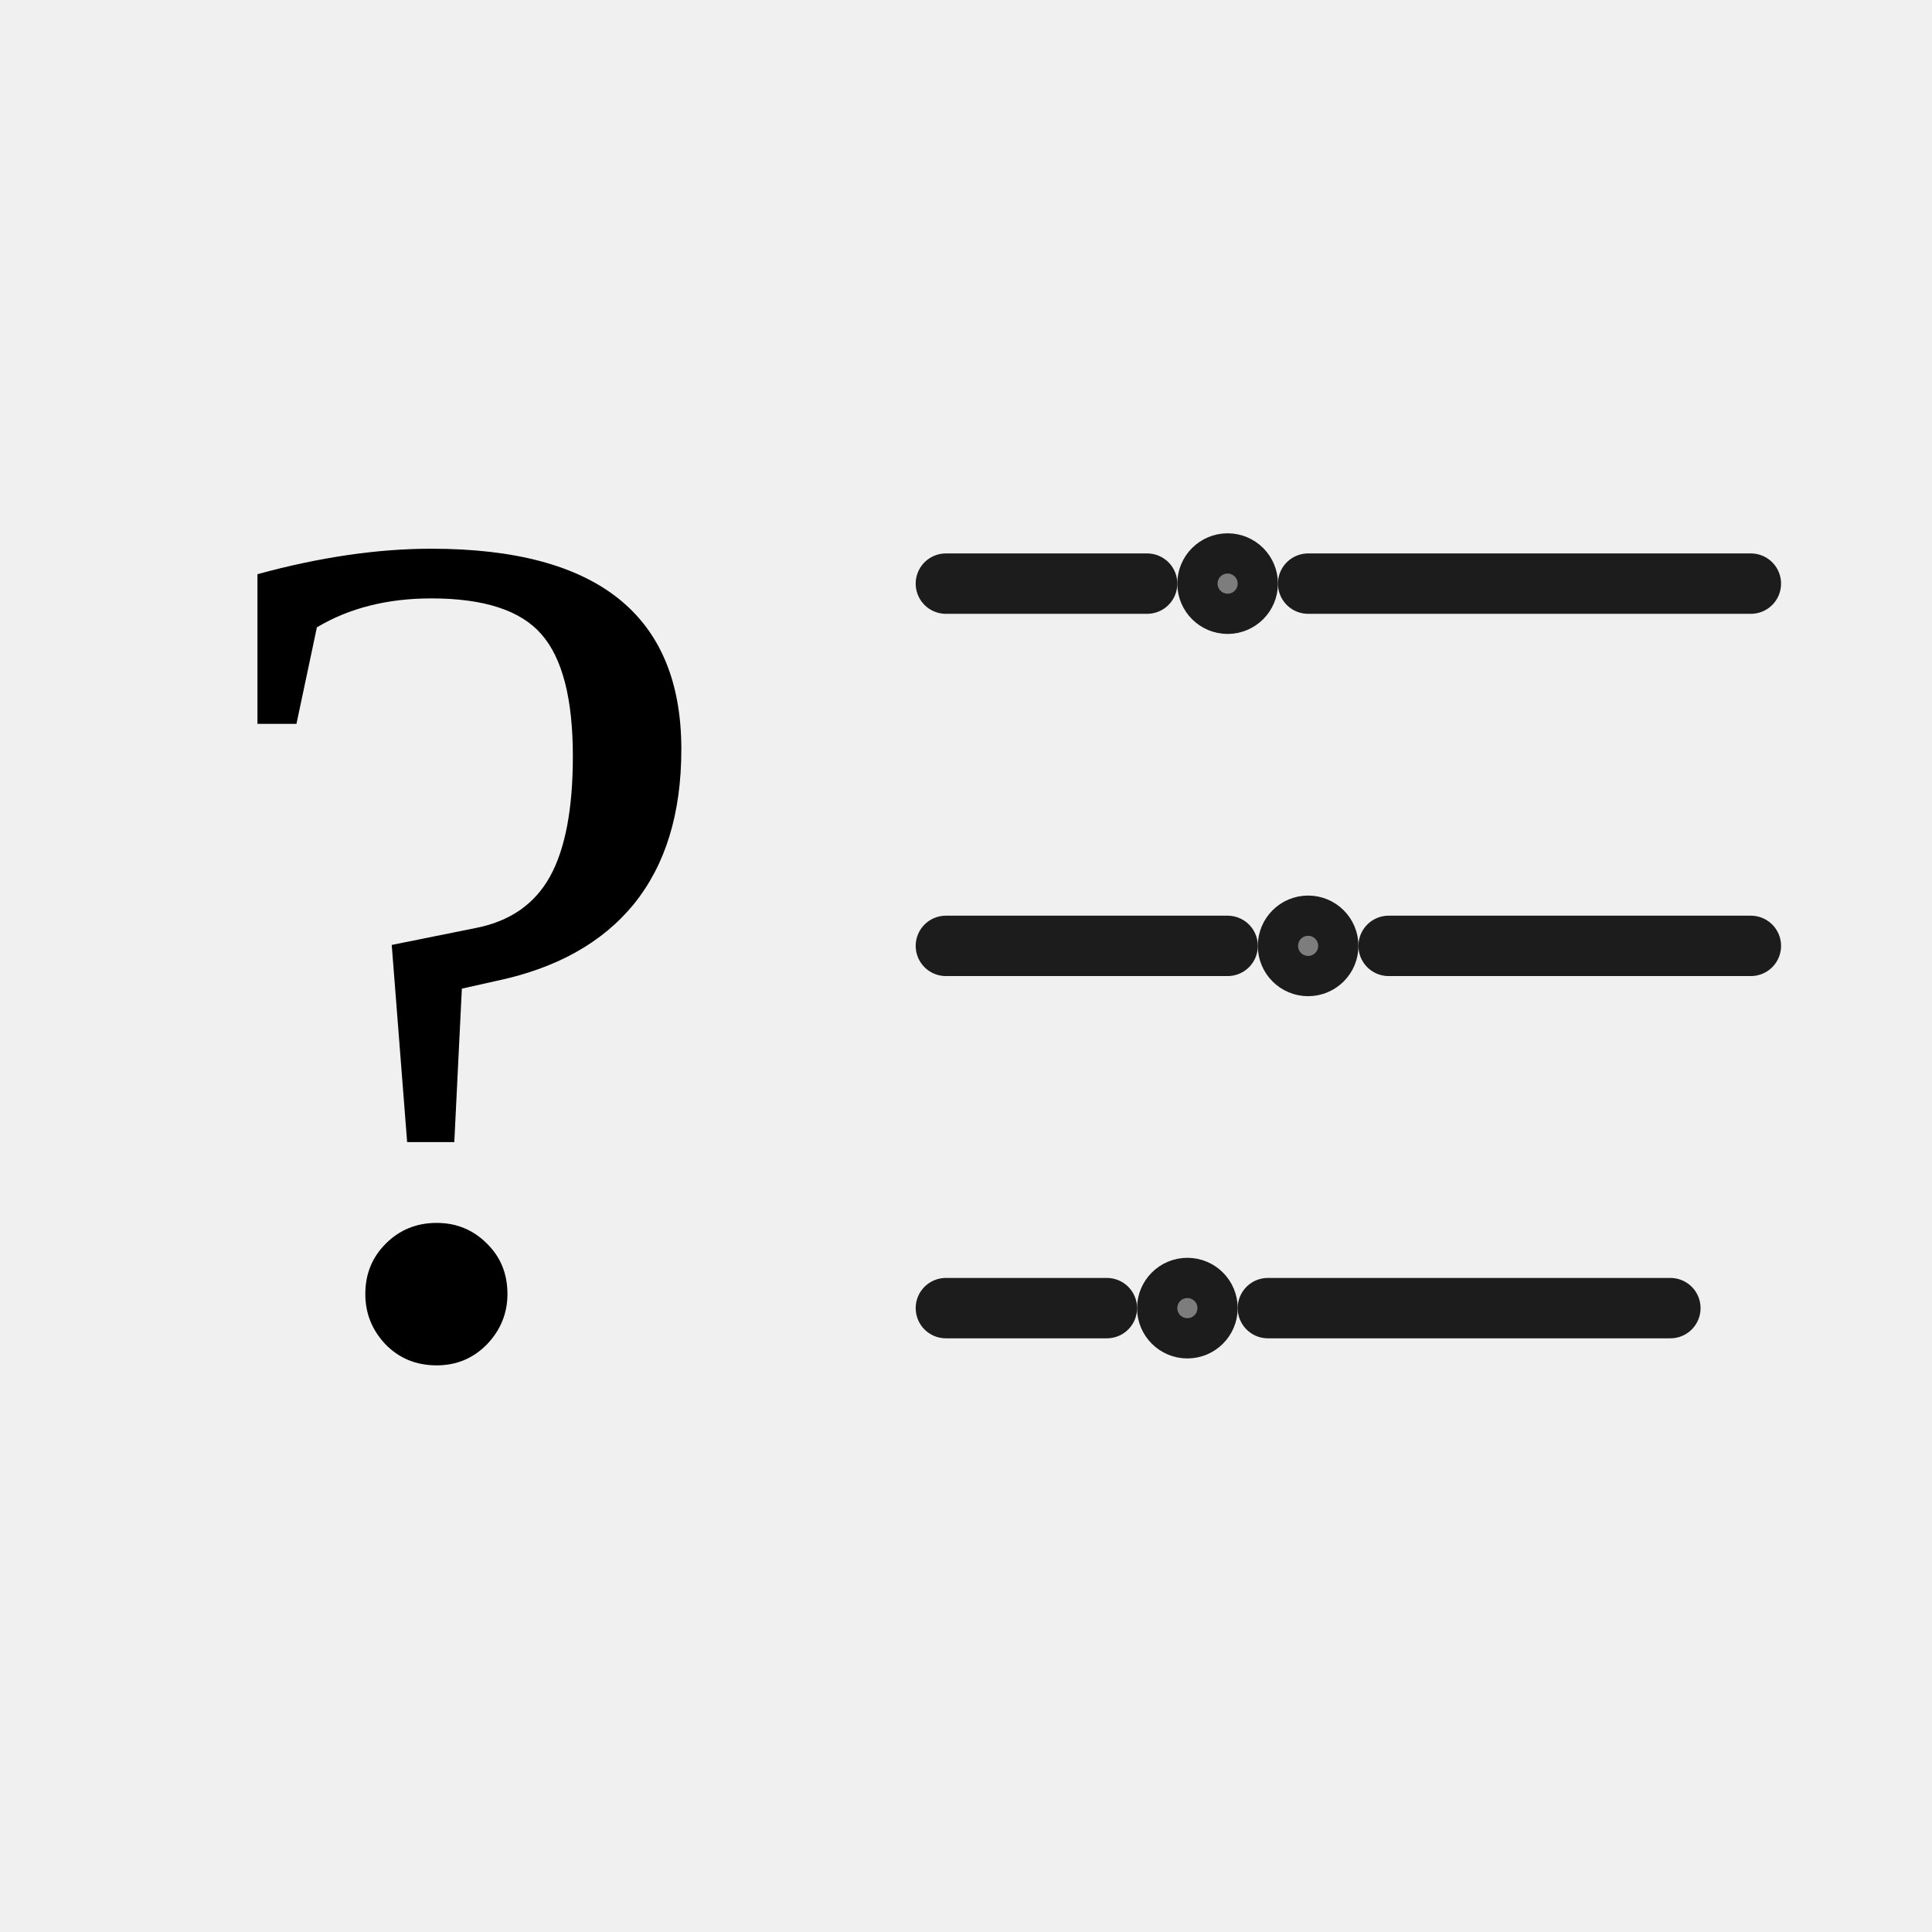
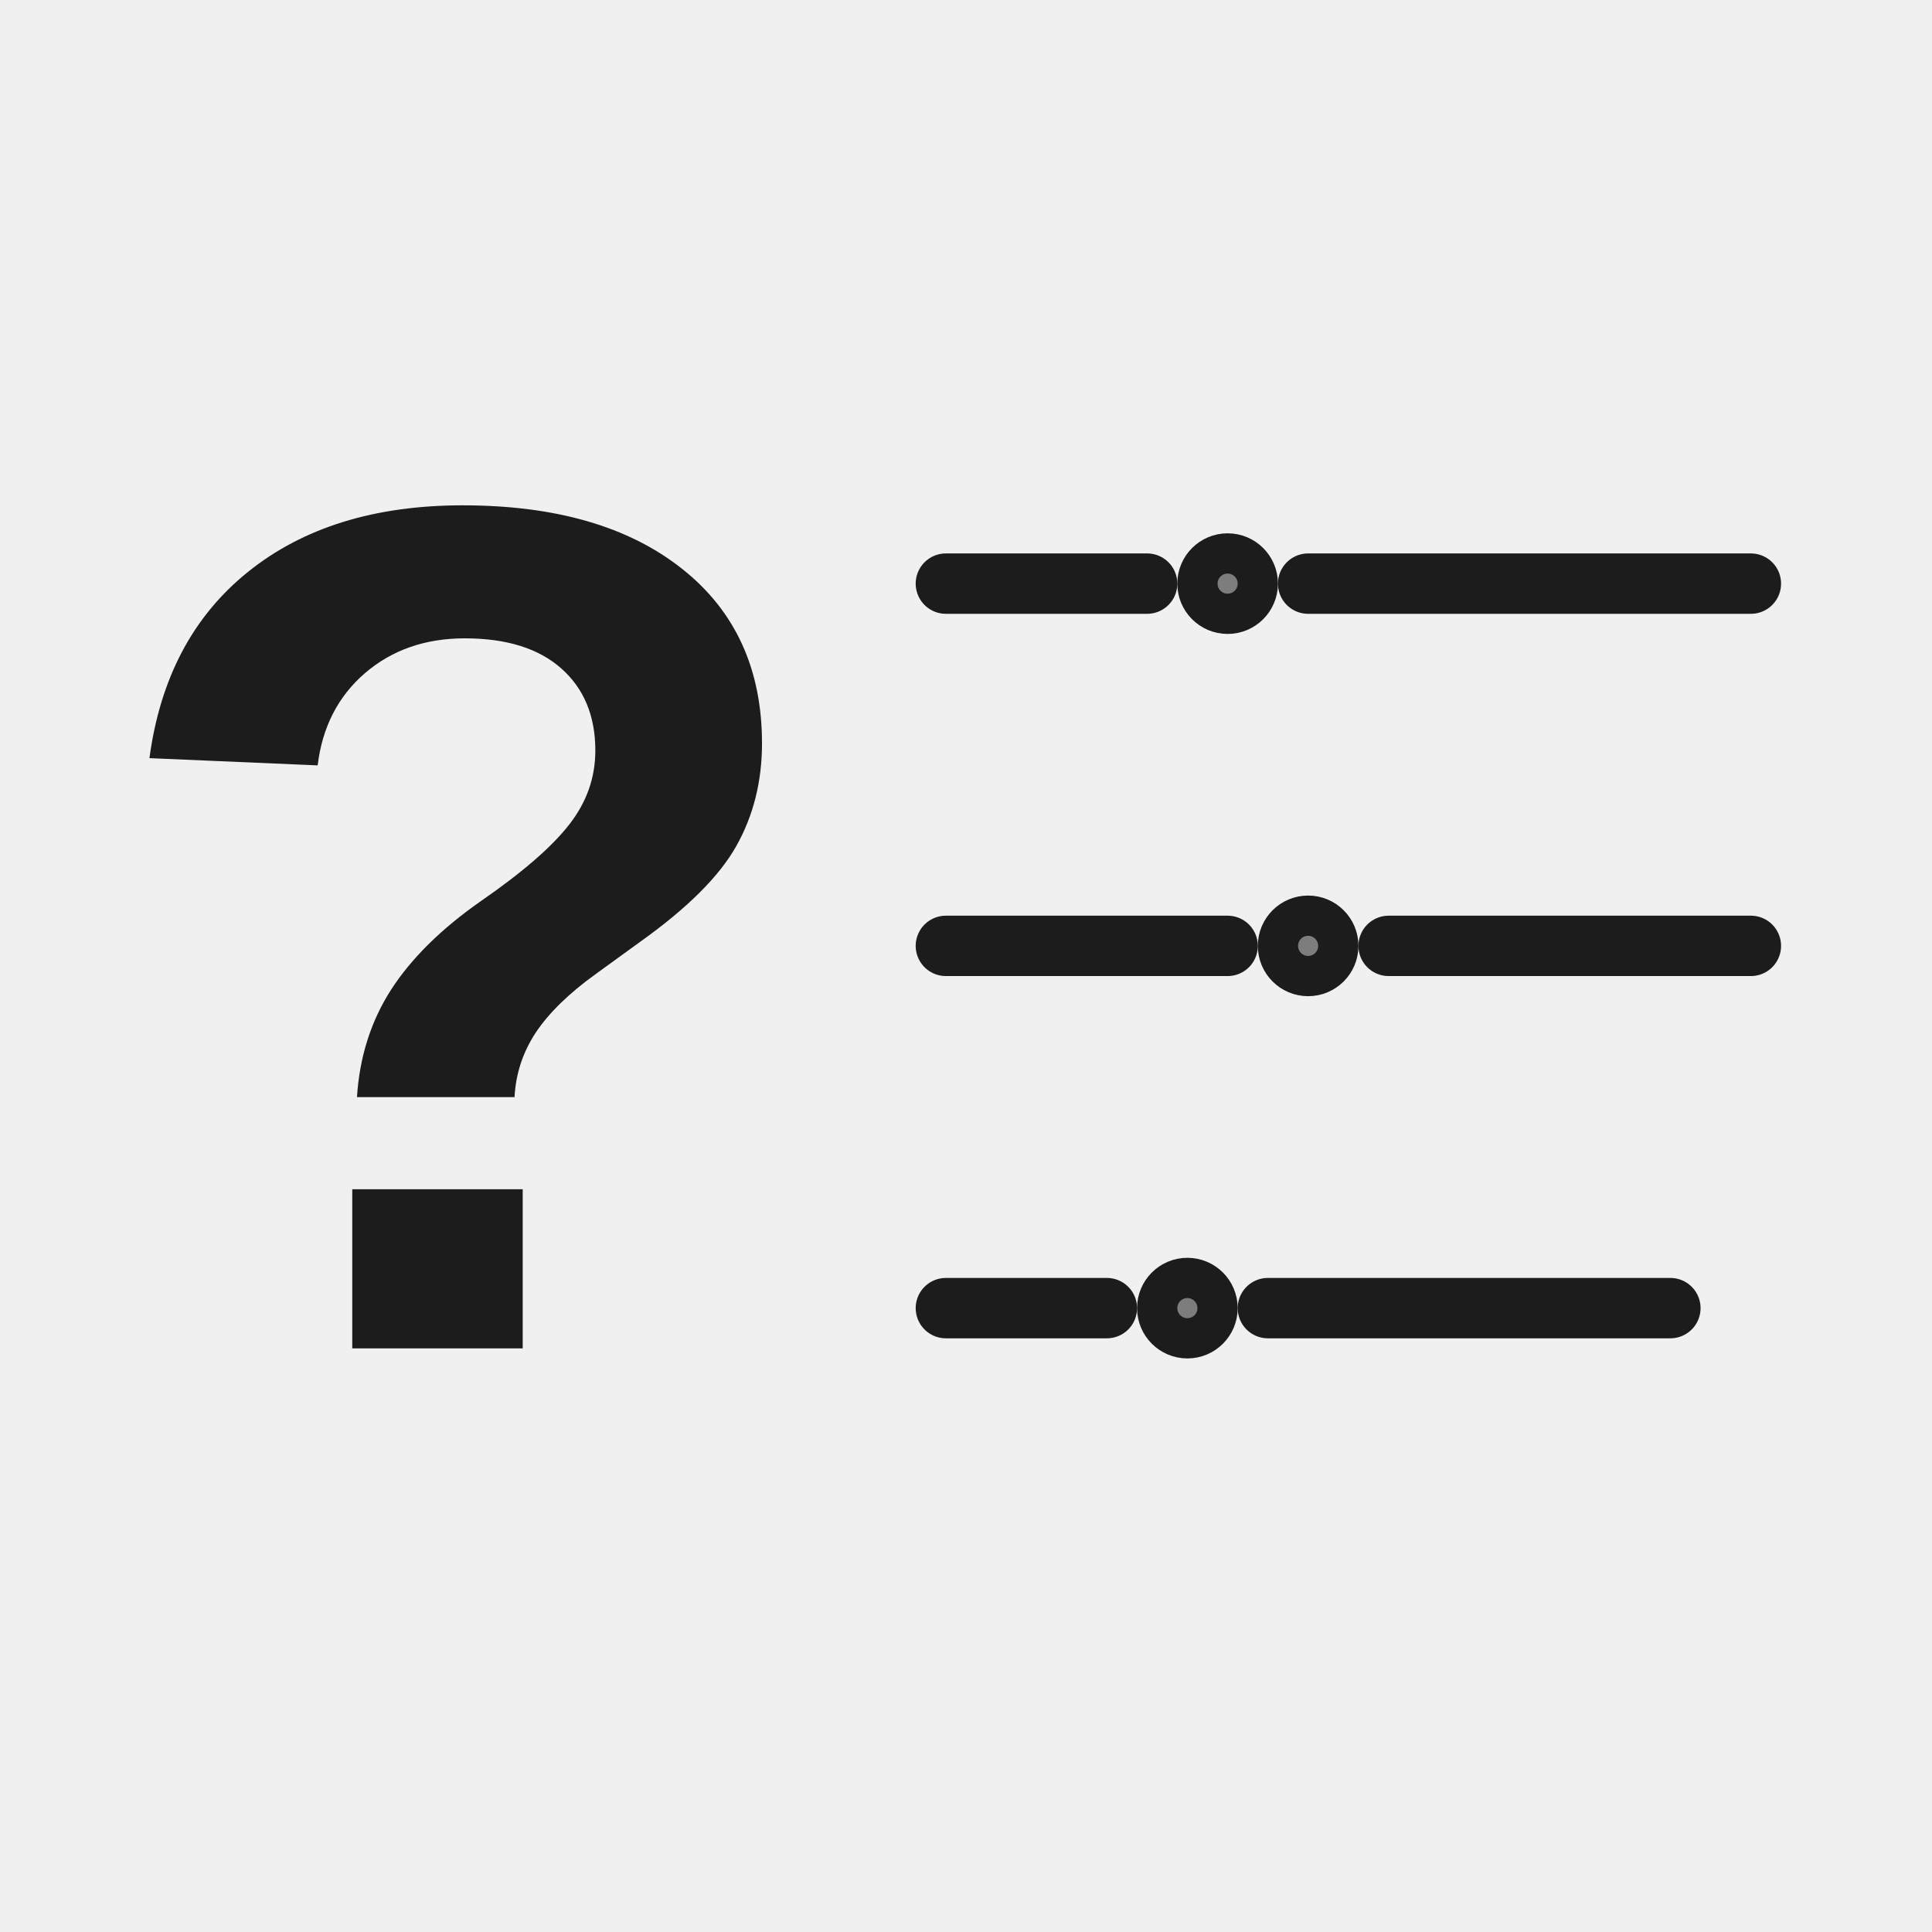
<svg xmlns="http://www.w3.org/2000/svg" viewBox="0 0 96 96" role="img" aria-label="Question mark followed by key and value pairs">
-   <style>.o{stroke:#1c1c1c;stroke-width:2;stroke-linejoin:round;stroke-linecap:round}.n{fill:none}.a{fill:#fbfbfb}.b{fill:#dedede}.c{fill:#b5b5b5}.d{fill:#7d7d7d}.t{stroke:#1c1c1c;stroke-width:2;stroke-linecap:round;fill:none}.so{stroke:#1c1c1c}.sb{stroke:#dedede}.sa{stroke:#fbfbfb}@media (prefers-color-scheme:dark){.o,.t,.so{stroke:#fff}.a{fill:#848484}.b{fill:#4a4a4a}.c{fill:#242424}.d{fill:#000}.sb{stroke:#4a4a4a}.sa{stroke:#848484}}</style>
+   <style>.o{stroke:#1c1c1c;stroke-width:2;stroke-linejoin:round;stroke-linecap:round}.n{fill:none}.a{fill:#fbfbfb}.b{fill:#dedede}.c{fill:#b5b5b5}.d{fill:#7d7d7d}.t{stroke:#1c1c1c;stroke-width:2;stroke-linecap:round;fill:none}.so{stroke:#1c1c1c}.sb{stroke:#dedede}.sa{stroke:#fbfbfb}@media (prefers-color-scheme:dark){.o,.t,.so{stroke:#fff}.a{fill:#848484}.b{fill:#4a4a4a}.c{fill:#242424}.d{fill:#000}.sb{stroke:#4a4a4a}.sa{stroke:#848484}}.x{fill:#1c1c1c;font-weight:800;font-family:Archivo,'Helvetica Neue',Arial,sans-serif}@media (prefers-color-scheme:dark){.x{fill:#fff}}</style>
  <text class="x" x="23" y="67" font-size="60" text-anchor="middle">?</text>
  <path class="o n" style="stroke-width:3" d="M47 29h10M65 29h22M47 47h14M69 47h18M47 65h8M63 65h20" />
  <circle class="o d" cx="61" cy="29" r="1.5" />
  <circle class="o d" cx="65" cy="47" r="1.5" />
  <circle class="o d" cx="59" cy="65" r="1.5" />
</svg>
